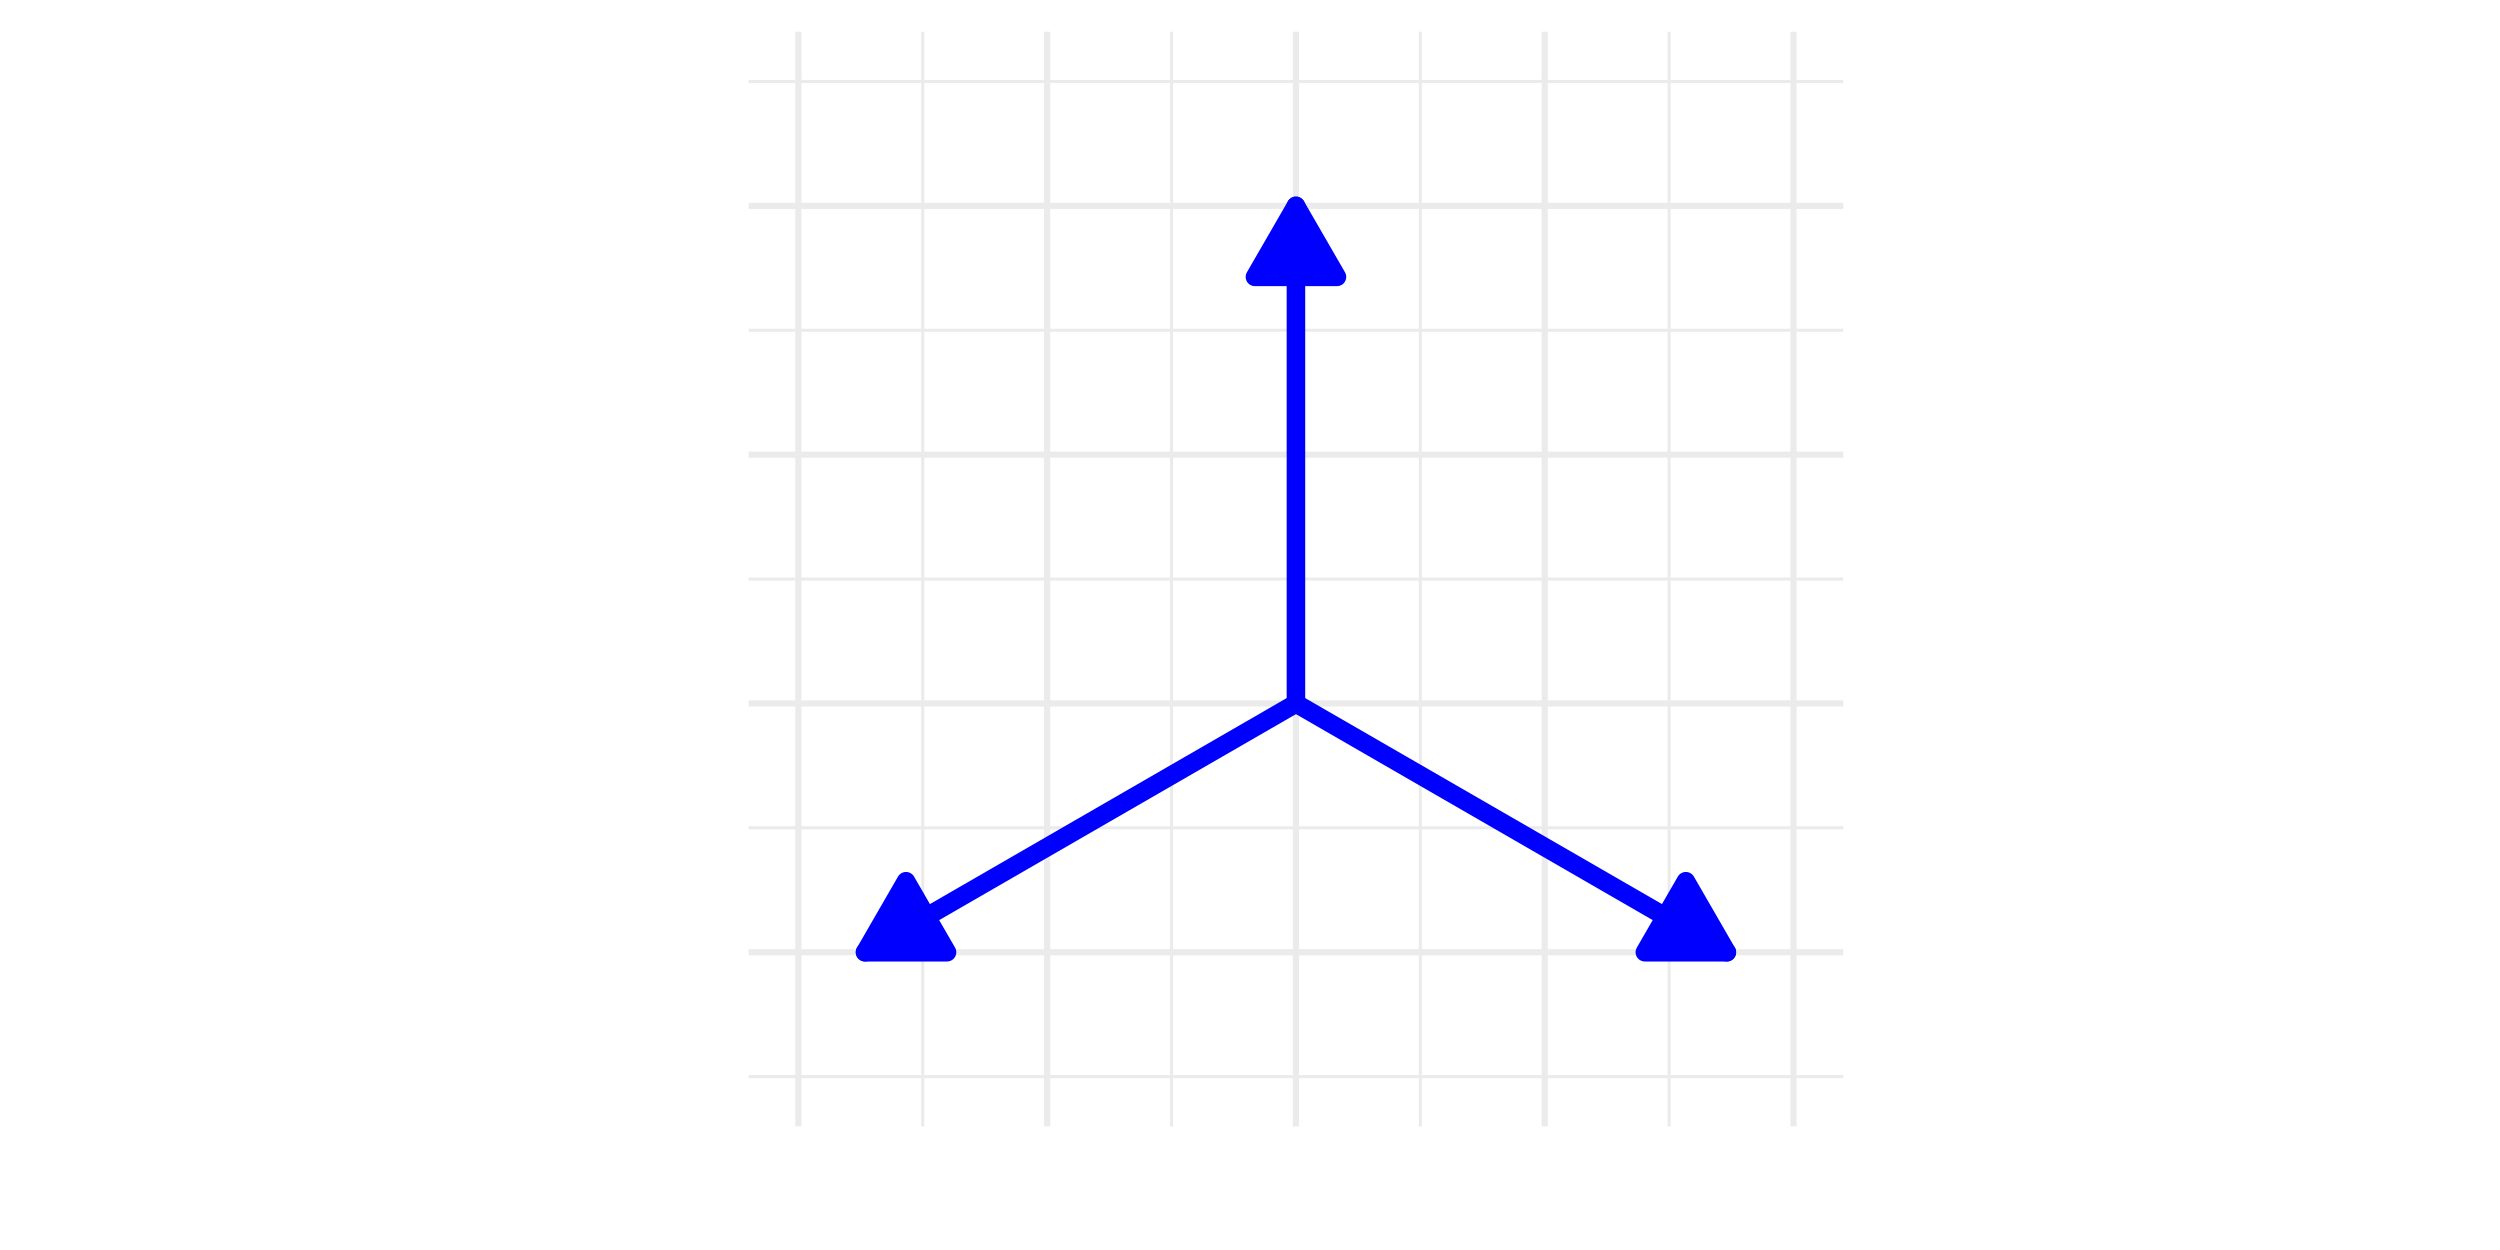
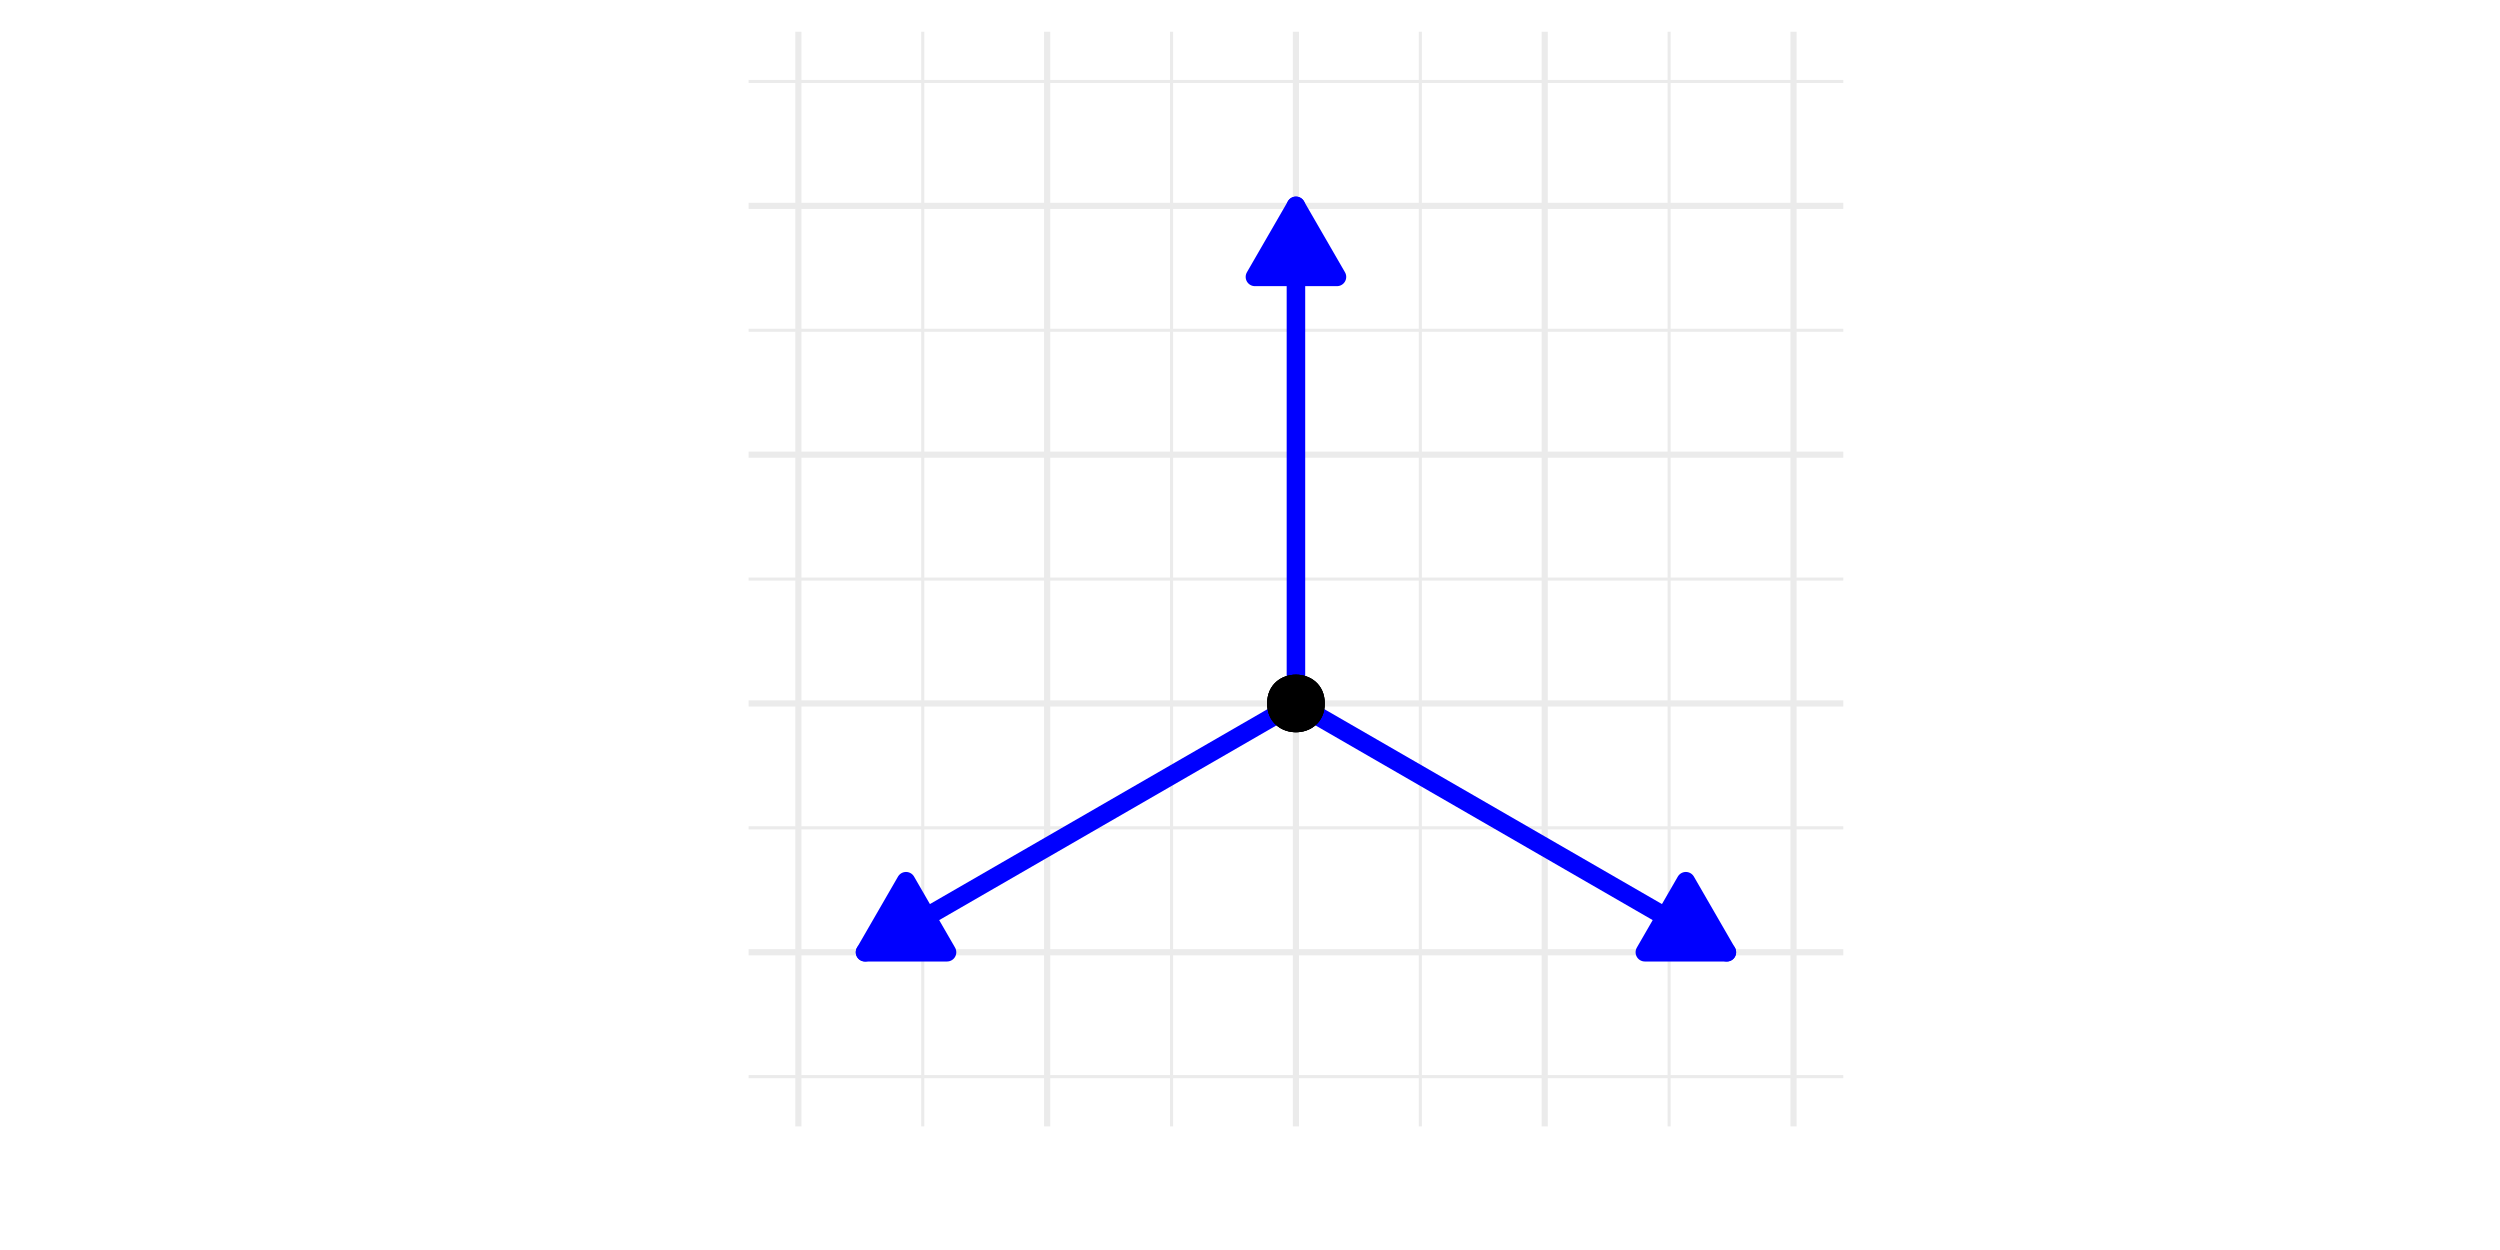
<svg xmlns="http://www.w3.org/2000/svg" width="432pt" height="216pt" viewBox="0 0 432 216" version="1.1">
  <defs>
    <clipPath id="clip1">
      <path d="M 129.359 185 L 319 185 L 319 187 L 129.359 187 Z M 129.359 185 " />
    </clipPath>
    <clipPath id="clip2">
      <path d="M 129.359 142 L 319 142 L 319 144 L 129.359 144 Z M 129.359 142 " />
    </clipPath>
    <clipPath id="clip3">
      <path d="M 129.359 99 L 319 99 L 319 101 L 129.359 101 Z M 129.359 99 " />
    </clipPath>
    <clipPath id="clip4">
      <path d="M 129.359 56 L 319 56 L 319 58 L 129.359 58 Z M 129.359 56 " />
    </clipPath>
    <clipPath id="clip5">
      <path d="M 129.359 13 L 319 13 L 319 15 L 129.359 15 Z M 129.359 13 " />
    </clipPath>
    <clipPath id="clip6">
      <path d="M 159 5.48 L 160 5.48 L 160 195 L 159 195 Z M 159 5.48 " />
    </clipPath>
    <clipPath id="clip7">
      <path d="M 202 5.48 L 203 5.48 L 203 195 L 202 195 Z M 202 5.48 " />
    </clipPath>
    <clipPath id="clip8">
      <path d="M 245 5.48 L 246 5.48 L 246 195 L 245 195 Z M 245 5.48 " />
    </clipPath>
    <clipPath id="clip9">
      <path d="M 288 5.48 L 289 5.48 L 289 195 L 288 195 Z M 288 5.48 " />
    </clipPath>
    <clipPath id="clip10">
      <path d="M 129.359 164 L 319.523 164 L 319.523 166 L 129.359 166 Z M 129.359 164 " />
    </clipPath>
    <clipPath id="clip11">
      <path d="M 129.359 121 L 319.523 121 L 319.523 123 L 129.359 123 Z M 129.359 121 " />
    </clipPath>
    <clipPath id="clip12">
      <path d="M 129.359 78 L 319.523 78 L 319.523 80 L 129.359 80 Z M 129.359 78 " />
    </clipPath>
    <clipPath id="clip13">
      <path d="M 129.359 35 L 319.523 35 L 319.523 37 L 129.359 37 Z M 129.359 35 " />
    </clipPath>
    <clipPath id="clip14">
      <path d="M 137 5.48 L 139 5.48 L 139 195.645 L 137 195.645 Z M 137 5.48 " />
    </clipPath>
    <clipPath id="clip15">
      <path d="M 180 5.48 L 182 5.48 L 182 195.645 L 180 195.645 Z M 180 5.48 " />
    </clipPath>
    <clipPath id="clip16">
      <path d="M 223 5.48 L 225 5.48 L 225 195.645 L 223 195.645 Z M 223 5.48 " />
    </clipPath>
    <clipPath id="clip17">
      <path d="M 266 5.48 L 268 5.48 L 268 195.645 L 266 195.645 Z M 266 5.48 " />
    </clipPath>
    <clipPath id="clip18">
      <path d="M 309 5.48 L 311 5.48 L 311 195.645 L 309 195.645 Z M 309 5.48 " />
    </clipPath>
  </defs>
-   <g id="surface6">
+   <g id="surface26">
    <rect x="0" y="0" width="432" height="216" style="fill:rgb(100%,100%,100%);fill-opacity:1;stroke:none;" />
    <g clip-path="url(#clip1)" clip-rule="nonzero">
      <path style="fill:none;stroke-width:0.533;stroke-linecap:butt;stroke-linejoin:round;stroke:rgb(92.157%,92.157%,92.157%);stroke-opacity:1;stroke-miterlimit:10;" d="M 129.359 186.043 L 318.52 186.043 " />
    </g>
    <g clip-path="url(#clip2)" clip-rule="nonzero">
      <path style="fill:none;stroke-width:0.533;stroke-linecap:butt;stroke-linejoin:round;stroke:rgb(92.157%,92.157%,92.157%);stroke-opacity:1;stroke-miterlimit:10;" d="M 129.359 143.051 L 318.52 143.051 " />
    </g>
    <g clip-path="url(#clip3)" clip-rule="nonzero">
      <path style="fill:none;stroke-width:0.533;stroke-linecap:butt;stroke-linejoin:round;stroke:rgb(92.157%,92.157%,92.157%);stroke-opacity:1;stroke-miterlimit:10;" d="M 129.359 100.062 L 318.52 100.062 " />
    </g>
    <g clip-path="url(#clip4)" clip-rule="nonzero">
      <path style="fill:none;stroke-width:0.533;stroke-linecap:butt;stroke-linejoin:round;stroke:rgb(92.157%,92.157%,92.157%);stroke-opacity:1;stroke-miterlimit:10;" d="M 129.359 57.07 L 318.52 57.07 " />
    </g>
    <g clip-path="url(#clip5)" clip-rule="nonzero">
      <path style="fill:none;stroke-width:0.533;stroke-linecap:butt;stroke-linejoin:round;stroke:rgb(92.157%,92.157%,92.157%);stroke-opacity:1;stroke-miterlimit:10;" d="M 129.359 14.078 L 318.52 14.078 " />
    </g>
    <g clip-path="url(#clip6)" clip-rule="nonzero">
      <path style="fill:none;stroke-width:0.533;stroke-linecap:butt;stroke-linejoin:round;stroke:rgb(92.157%,92.157%,92.157%);stroke-opacity:1;stroke-miterlimit:10;" d="M 159.453 194.641 L 159.453 5.48 " />
    </g>
    <g clip-path="url(#clip7)" clip-rule="nonzero">
      <path style="fill:none;stroke-width:0.533;stroke-linecap:butt;stroke-linejoin:round;stroke:rgb(92.157%,92.157%,92.157%);stroke-opacity:1;stroke-miterlimit:10;" d="M 202.445 194.641 L 202.445 5.48 " />
    </g>
    <g clip-path="url(#clip8)" clip-rule="nonzero">
      <path style="fill:none;stroke-width:0.533;stroke-linecap:butt;stroke-linejoin:round;stroke:rgb(92.157%,92.157%,92.157%);stroke-opacity:1;stroke-miterlimit:10;" d="M 245.434 194.641 L 245.434 5.48 " />
    </g>
    <g clip-path="url(#clip9)" clip-rule="nonzero">
      <path style="fill:none;stroke-width:0.533;stroke-linecap:butt;stroke-linejoin:round;stroke:rgb(92.157%,92.157%,92.157%);stroke-opacity:1;stroke-miterlimit:10;" d="M 288.426 194.641 L 288.426 5.48 " />
    </g>
    <g clip-path="url(#clip10)" clip-rule="nonzero">
      <path style="fill:none;stroke-width:1.067;stroke-linecap:butt;stroke-linejoin:round;stroke:rgb(92.157%,92.157%,92.157%);stroke-opacity:1;stroke-miterlimit:10;" d="M 129.359 164.547 L 318.52 164.547 " />
    </g>
    <g clip-path="url(#clip11)" clip-rule="nonzero">
      <path style="fill:none;stroke-width:1.067;stroke-linecap:butt;stroke-linejoin:round;stroke:rgb(92.157%,92.157%,92.157%);stroke-opacity:1;stroke-miterlimit:10;" d="M 129.359 121.555 L 318.52 121.555 " />
    </g>
    <g clip-path="url(#clip12)" clip-rule="nonzero">
      <path style="fill:none;stroke-width:1.067;stroke-linecap:butt;stroke-linejoin:round;stroke:rgb(92.157%,92.157%,92.157%);stroke-opacity:1;stroke-miterlimit:10;" d="M 129.359 78.566 L 318.52 78.566 " />
    </g>
    <g clip-path="url(#clip13)" clip-rule="nonzero">
      <path style="fill:none;stroke-width:1.067;stroke-linecap:butt;stroke-linejoin:round;stroke:rgb(92.157%,92.157%,92.157%);stroke-opacity:1;stroke-miterlimit:10;" d="M 129.359 35.574 L 318.52 35.574 " />
    </g>
    <g clip-path="url(#clip14)" clip-rule="nonzero">
      <path style="fill:none;stroke-width:1.067;stroke-linecap:butt;stroke-linejoin:round;stroke:rgb(92.157%,92.157%,92.157%);stroke-opacity:1;stroke-miterlimit:10;" d="M 137.957 194.641 L 137.957 5.48 " />
    </g>
    <g clip-path="url(#clip15)" clip-rule="nonzero">
      <path style="fill:none;stroke-width:1.067;stroke-linecap:butt;stroke-linejoin:round;stroke:rgb(92.157%,92.157%,92.157%);stroke-opacity:1;stroke-miterlimit:10;" d="M 180.949 194.641 L 180.949 5.48 " />
    </g>
    <g clip-path="url(#clip16)" clip-rule="nonzero">
      <path style="fill:none;stroke-width:1.067;stroke-linecap:butt;stroke-linejoin:round;stroke:rgb(92.157%,92.157%,92.157%);stroke-opacity:1;stroke-miterlimit:10;" d="M 223.938 194.641 L 223.938 5.48 " />
    </g>
    <g clip-path="url(#clip17)" clip-rule="nonzero">
      <path style="fill:none;stroke-width:1.067;stroke-linecap:butt;stroke-linejoin:round;stroke:rgb(92.157%,92.157%,92.157%);stroke-opacity:1;stroke-miterlimit:10;" d="M 266.93 194.641 L 266.93 5.48 " />
    </g>
    <g clip-path="url(#clip18)" clip-rule="nonzero">
      <path style="fill:none;stroke-width:1.067;stroke-linecap:butt;stroke-linejoin:round;stroke:rgb(92.157%,92.157%,92.157%);stroke-opacity:1;stroke-miterlimit:10;" d="M 309.922 194.641 L 309.922 5.48 " />
    </g>
    <path style="fill:none;stroke-width:3.201;stroke-linecap:round;stroke-linejoin:round;stroke:rgb(0%,0%,100%);stroke-opacity:1;stroke-miterlimit:10;" d="M 223.938 121.555 L 223.938 35.574 " />
    <path style="fill-rule:nonzero;fill:rgb(0%,0%,100%);fill-opacity:1;stroke-width:3.201;stroke-linecap:round;stroke-linejoin:round;stroke:rgb(0%,0%,100%);stroke-opacity:1;stroke-miterlimit:10;" d="M 231.027 47.848 L 223.938 35.574 L 216.852 47.848 Z M 231.027 47.848 " />
    <path style="fill:none;stroke-width:3.201;stroke-linecap:round;stroke-linejoin:round;stroke:rgb(0%,0%,100%);stroke-opacity:1;stroke-miterlimit:10;" d="M 223.938 121.555 L 149.477 164.547 " />
    <path style="fill-rule:nonzero;fill:rgb(0%,0%,100%);fill-opacity:1;stroke-width:3.201;stroke-linecap:round;stroke-linejoin:round;stroke:rgb(0%,0%,100%);stroke-opacity:1;stroke-miterlimit:10;" d="M 156.562 152.273 L 149.477 164.547 L 163.648 164.547 Z M 156.562 152.273 " />
    <path style="fill:none;stroke-width:3.201;stroke-linecap:round;stroke-linejoin:round;stroke:rgb(0%,0%,100%);stroke-opacity:1;stroke-miterlimit:10;" d="M 223.938 121.555 L 298.402 164.547 " />
    <path style="fill-rule:nonzero;fill:rgb(0%,0%,100%);fill-opacity:1;stroke-width:3.201;stroke-linecap:round;stroke-linejoin:round;stroke:rgb(0%,0%,100%);stroke-opacity:1;stroke-miterlimit:10;" d="M 284.23 164.547 L 298.402 164.547 L 291.316 152.273 Z M 284.23 164.547 " />
+     <path style="fill-rule:nonzero;fill:rgb(0%,0%,0%);fill-opacity:1;stroke-width:0.709;stroke-linecap:round;stroke-linejoin:round;stroke:rgb(0%,0%,0%);stroke-opacity:1;stroke-miterlimit:10;" d="M 228.562 121.555 C 228.562 127.719 219.316 127.719 219.316 121.555 C 219.316 115.395 228.562 115.395 228.562 121.555 " />
+     <path style="fill-rule:nonzero;fill:rgb(0%,0%,0%);fill-opacity:1;stroke-width:0.709;stroke-linecap:round;stroke-linejoin:round;stroke:rgb(0%,0%,0%);stroke-opacity:1;stroke-miterlimit:10;" d="M 228.562 121.555 C 228.562 127.719 219.316 127.719 219.316 121.555 C 219.316 115.395 228.562 115.395 228.562 121.555 " />
+     <path style="fill-rule:nonzero;fill:rgb(0%,0%,0%);fill-opacity:1;stroke-width:0.709;stroke-linecap:round;stroke-linejoin:round;stroke:rgb(0%,0%,0%);stroke-opacity:1;stroke-miterlimit:10;" d="M 228.562 121.555 C 228.562 127.719 219.316 127.719 219.316 121.555 C 219.316 115.395 228.562 115.395 228.562 121.555 " />
  </g>
</svg>
